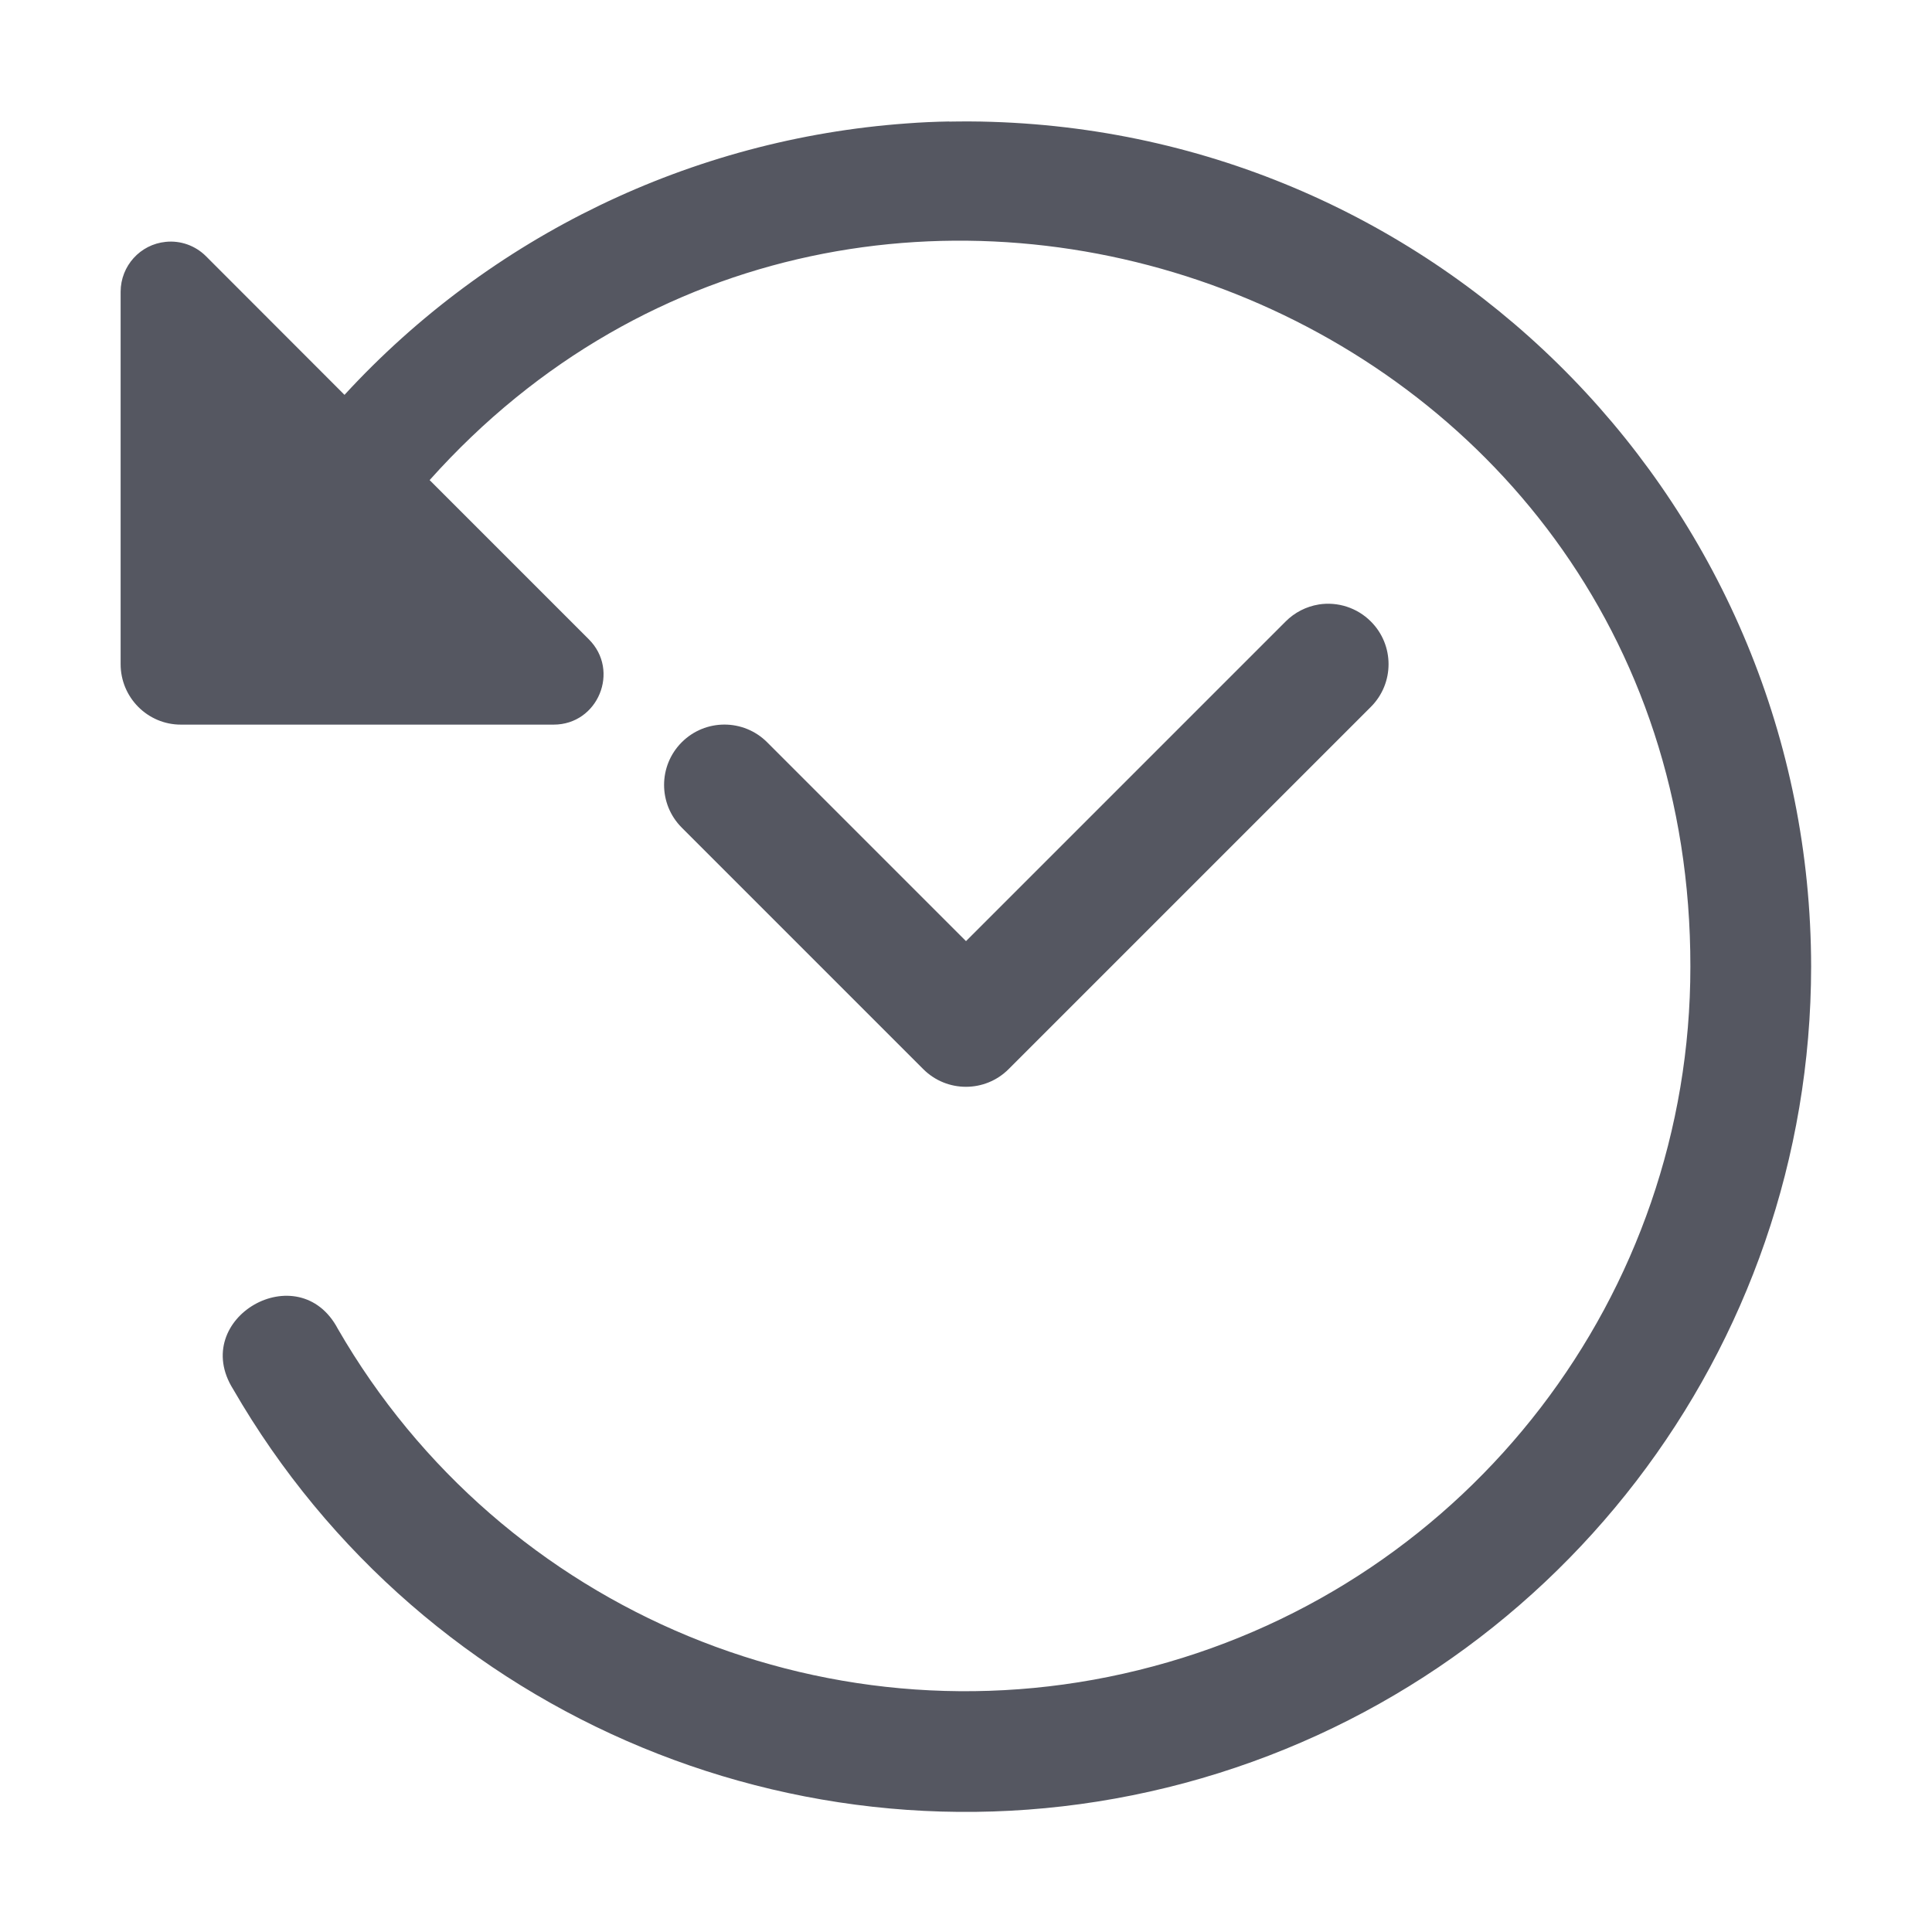
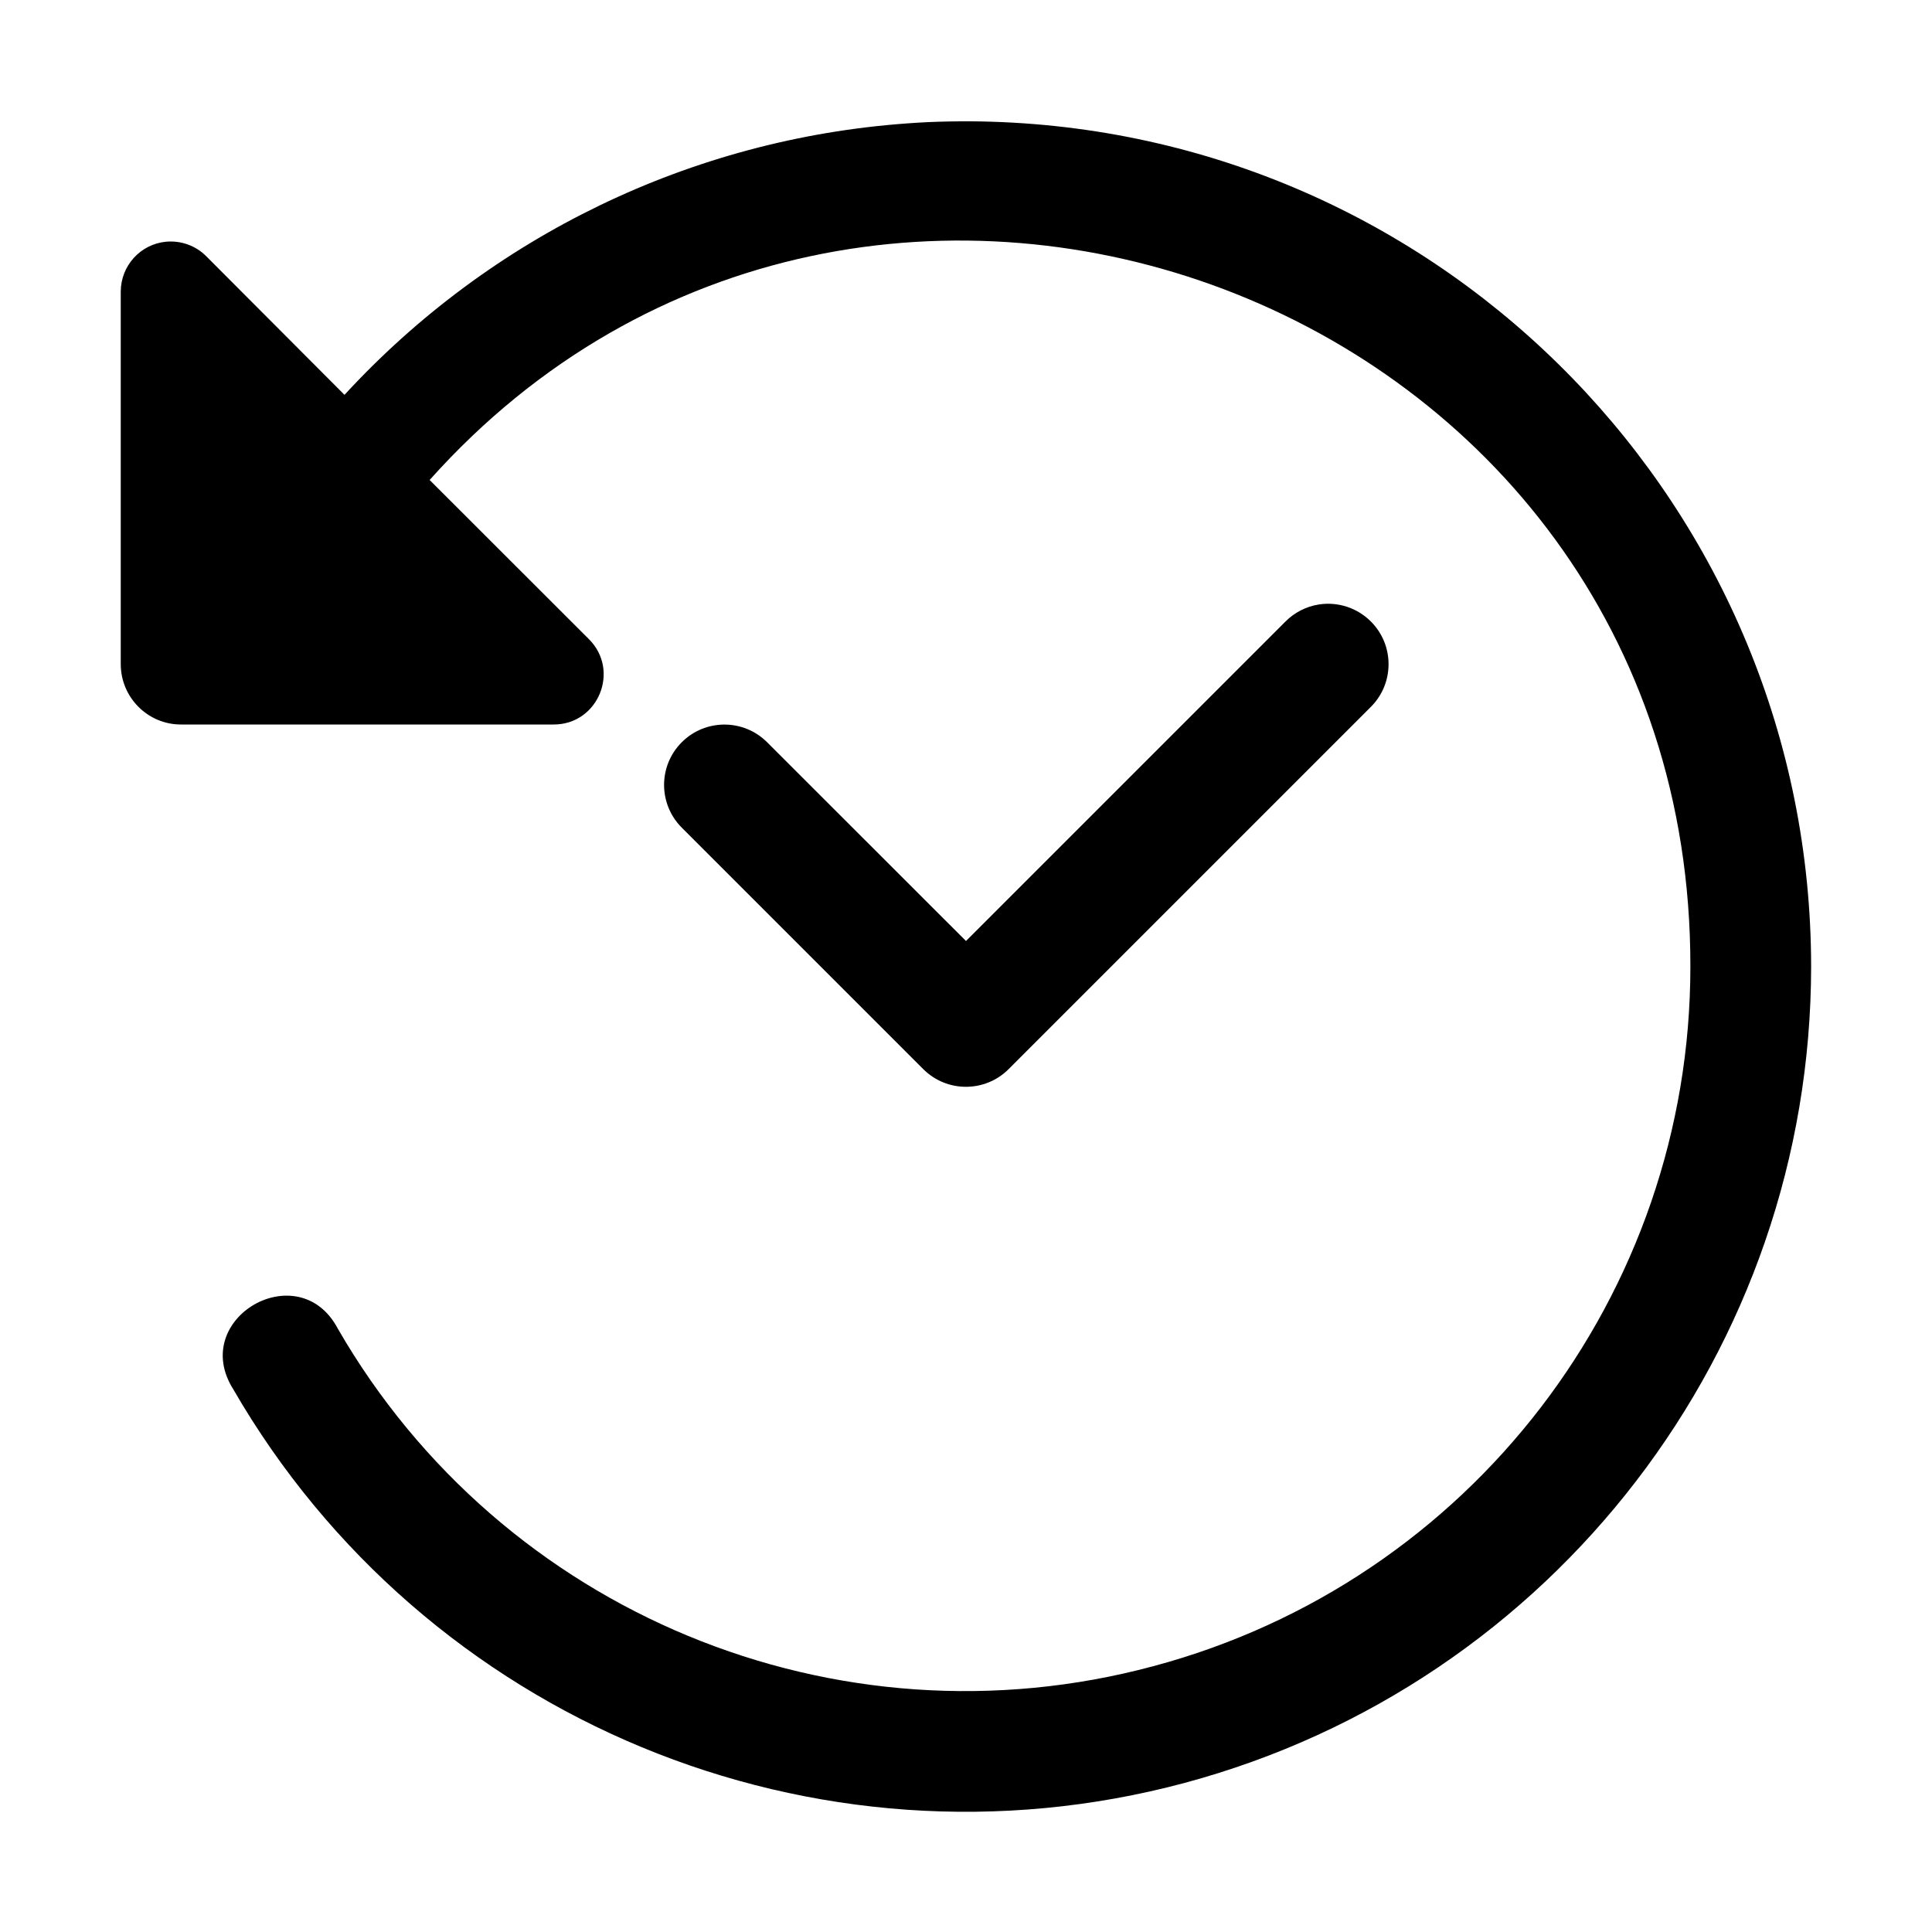
- <svg xmlns="http://www.w3.org/2000/svg" width="16" height="16" version="1.1">
-   <path d="m7.861 1.006c-0.117 0.002-0.233 0.007-0.35 0.016-1.788 0.128-3.452 0.936-4.658 2.248l-1.147-1.148c-0.088-0.088-0.211-0.132-0.334-0.119-0.211 0.021-0.372 0.199-0.373 0.412v3.084c-7.7774e-4 0.277 0.224 0.503 0.5 0.502h3.086c0.368 3.86e-5 0.552-0.447 0.291-0.707l-1.318-1.318c3.604-4.033 10.446-1.526 10.441 4.029 8.46e-4 2.716-1.825 5.094-4.449 5.795-2.624 0.705-5.394-0.442-6.752-2.795-0.324-0.613-1.236-0.087-0.867 0.5 1.584 2.742 4.818 4.081 7.877 3.262 3.06-0.821 5.189-3.593 5.191-6.762-0.004-3.782-3.007-6.878-6.787-6.996-0.117-0.004-0.235-0.004-0.352-0.002zm3.061 4a0.5 0.5 0 0 0-0.275 0.141l-2.647 2.647-1.647-1.647a0.5 0.5 0 0 0-0.707 0 0.5 0.5 0 0 0 0 0.707l2 2a0.5 0.5 0 0 0 0.707 0l3-3a0.5 0.5 0 0 0 0-0.707 0.5 0.5 0 0 0-0.432-0.141z" fill="#555761" style="font-feature-settings:normal;font-variant-alternates:normal;font-variant-caps:normal;font-variant-ligatures:normal;font-variant-numeric:normal;font-variant-position:normal;font-variation-settings:normal;isolation:auto;mix-blend-mode:normal;shape-padding:0;text-decoration-color:#000000;text-decoration-line:none;text-decoration-style:solid;text-indent:0;text-orientation:mixed;text-transform:none" />
+ <svg xmlns="http://www.w3.org/2000/svg" xmlns:ns1="https://www.gtk.org/grappa" ns1:version="1" ns1:state="0" fill-opacity="1" fill-rule="nonzero" width="16" height="16">
+   <path class="" fill="url(#gpa:foreground) rgb(0,0,0)" d="M 7.861 1.006 C 7.744 1.008, 7.628 1.013, 7.512 1.022 C 5.724 1.15, 4.06 1.958, 2.853 3.27 L 1.707 2.121 C 1.619 2.033, 1.496 1.99, 1.373 2.002 C 1.162 2.023, 1.001 2.201, 1 2.414 L 1 5.498 C 0.999 5.775, 1.224 6.001, 1.5 6 L 4.586 6 C 4.954 6, 5.138 5.553, 4.877 5.293 L 3.558 3.975 C 7.162 -0.058, 14.005 2.449, 13.999 8.004 C 14 10.72, 12.175 13.098, 9.55 13.799 C 6.926 14.504, 4.156 13.357, 2.798 11.004 C 2.475 10.391, 1.562 10.917, 1.931 11.504 C 3.515 14.246, 6.749 15.585, 9.808 14.766 C 12.868 13.945, 14.997 11.172, 14.999 8.004 C 14.996 4.222, 11.992 1.126, 8.212 1.008 C 8.095 1.004, 7.978 1.004, 7.861 1.006 Z M 10.922 5.006 A 0.5 0.5 0 0 0 10.646 5.147 L 8 7.793 L 6.353 6.147 A 0.5 0.5 0 0 0 5.646 6.147 A 0.5 0.5 0 0 0 5.646 6.854 L 7.646 8.854 A 0.5 0.5 0 0 0 8.353 8.854 L 11.353 5.854 A 0.5 0.5 0 0 0 11.353 5.147 A 0.5 0.5 0 0 0 10.922 5.006 Z" ns1:animation-repeat="0" ns1:animation-segment="0">
+   </path>
</svg>
